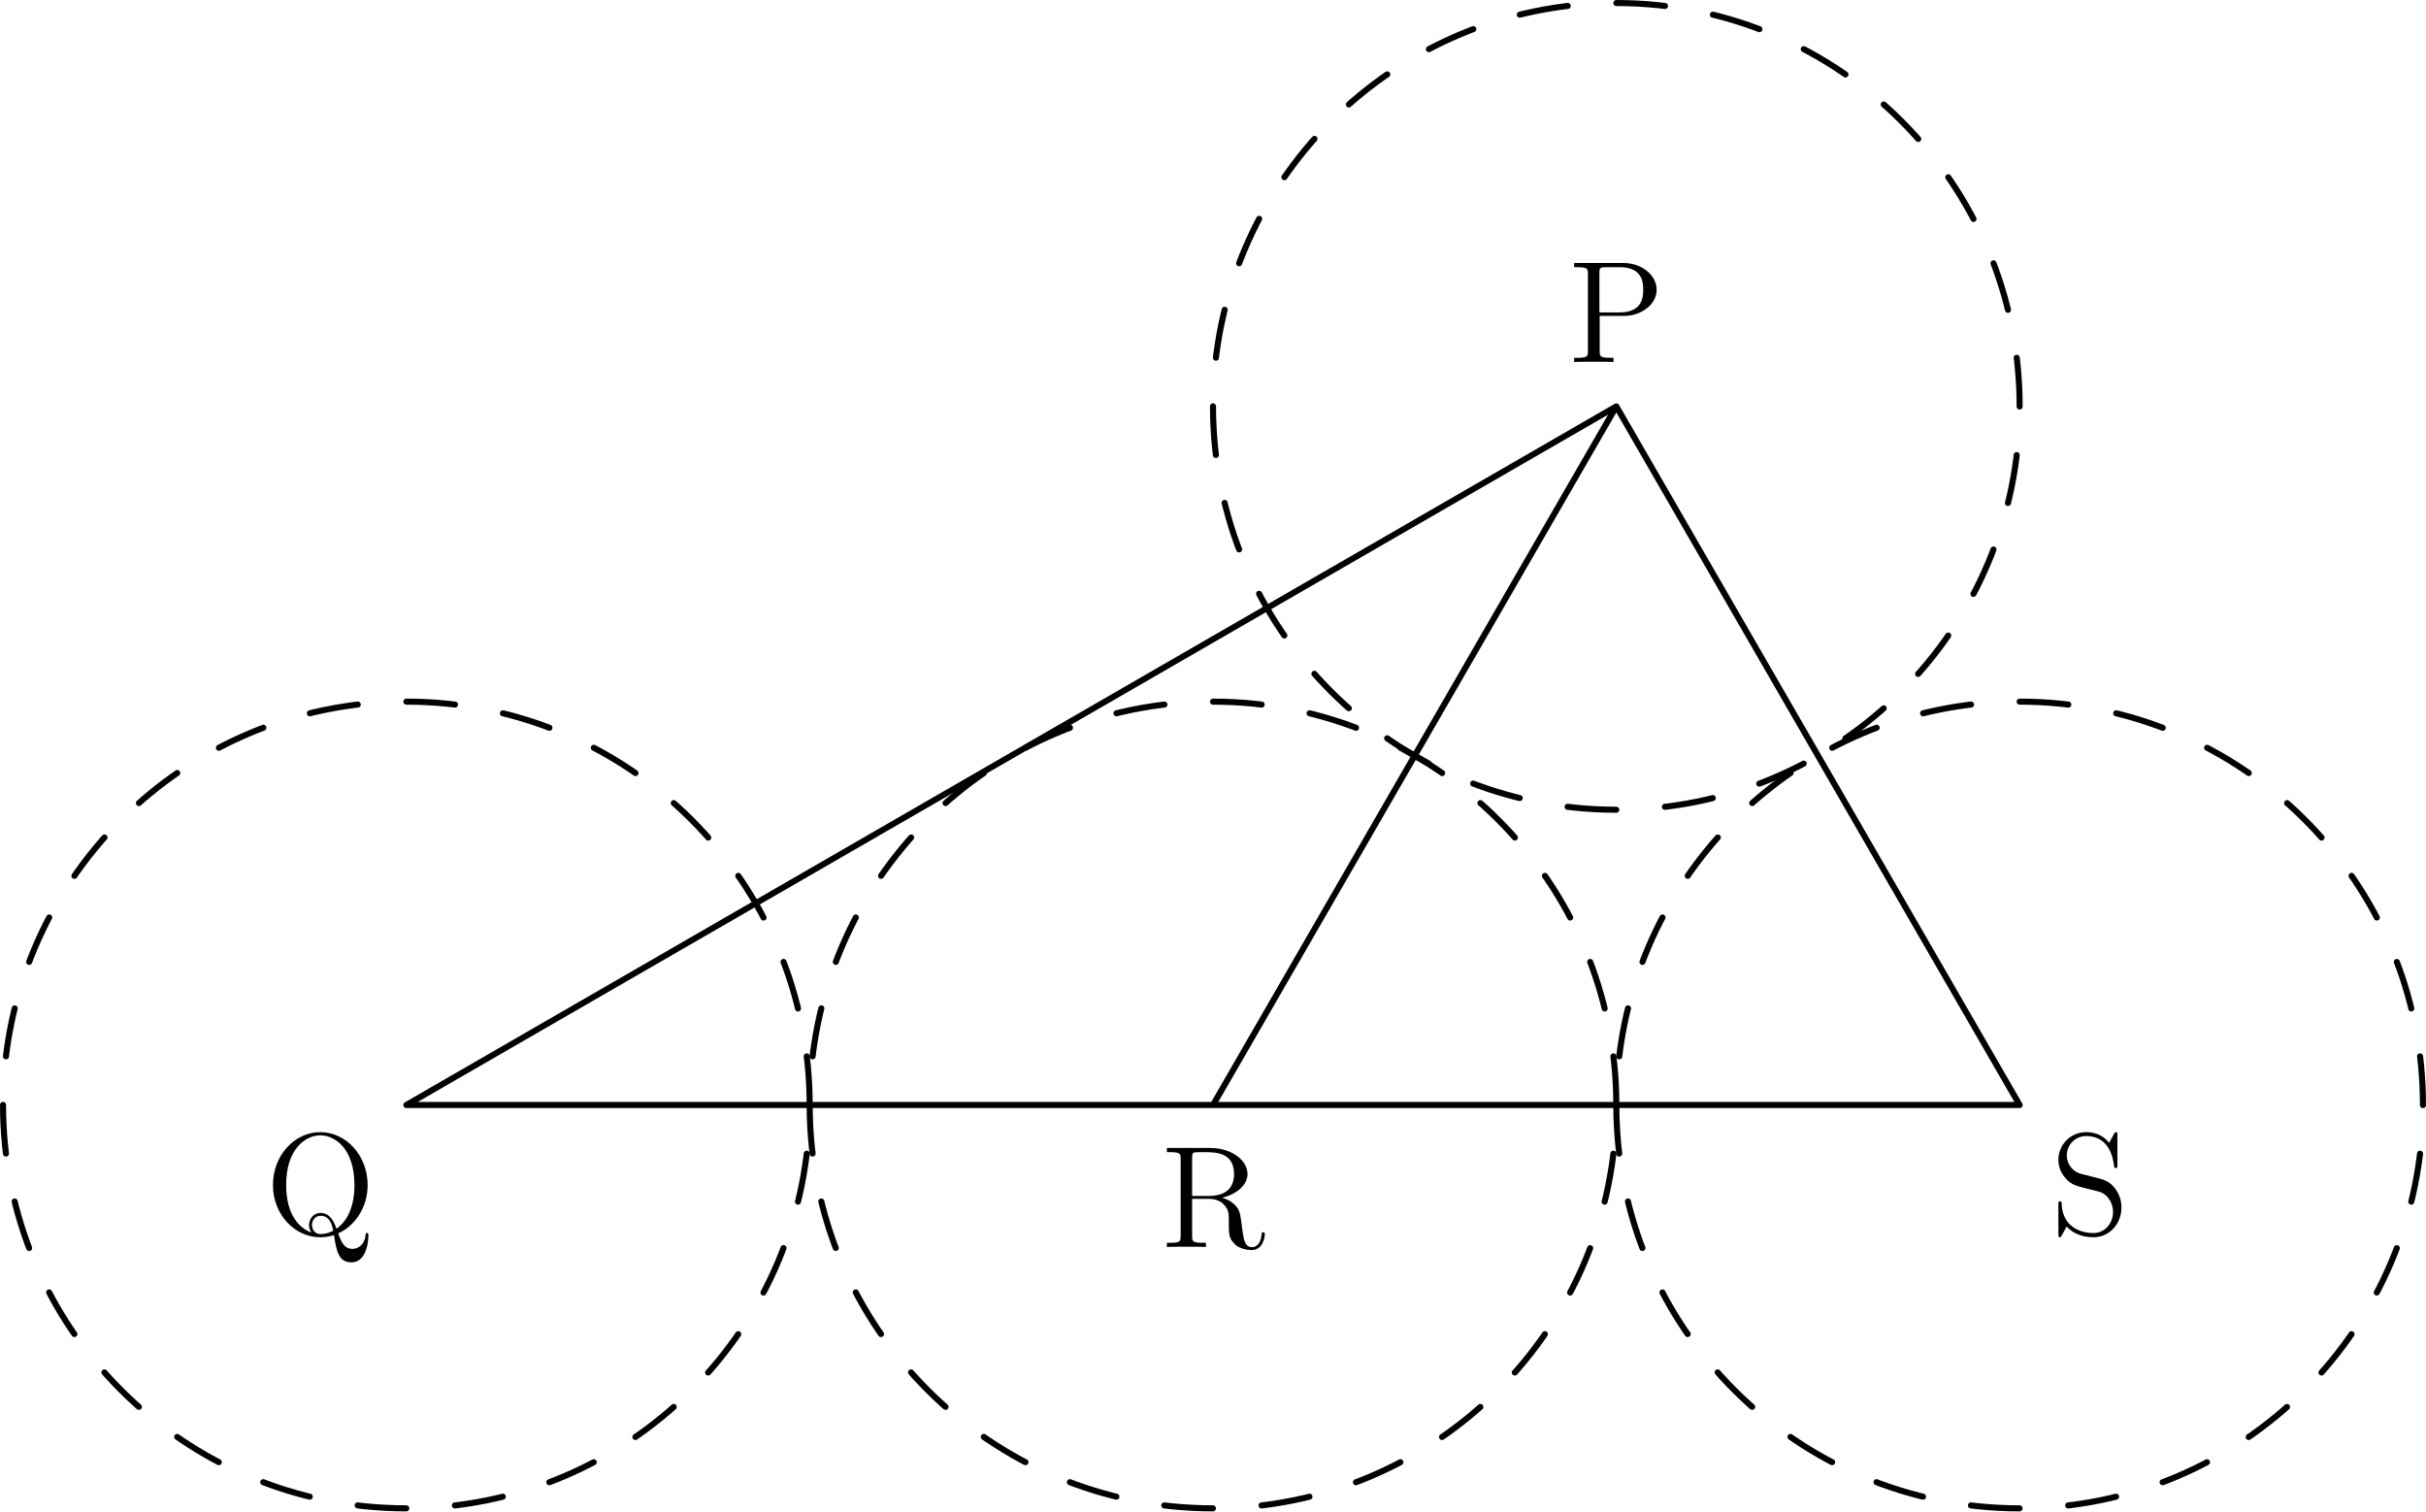
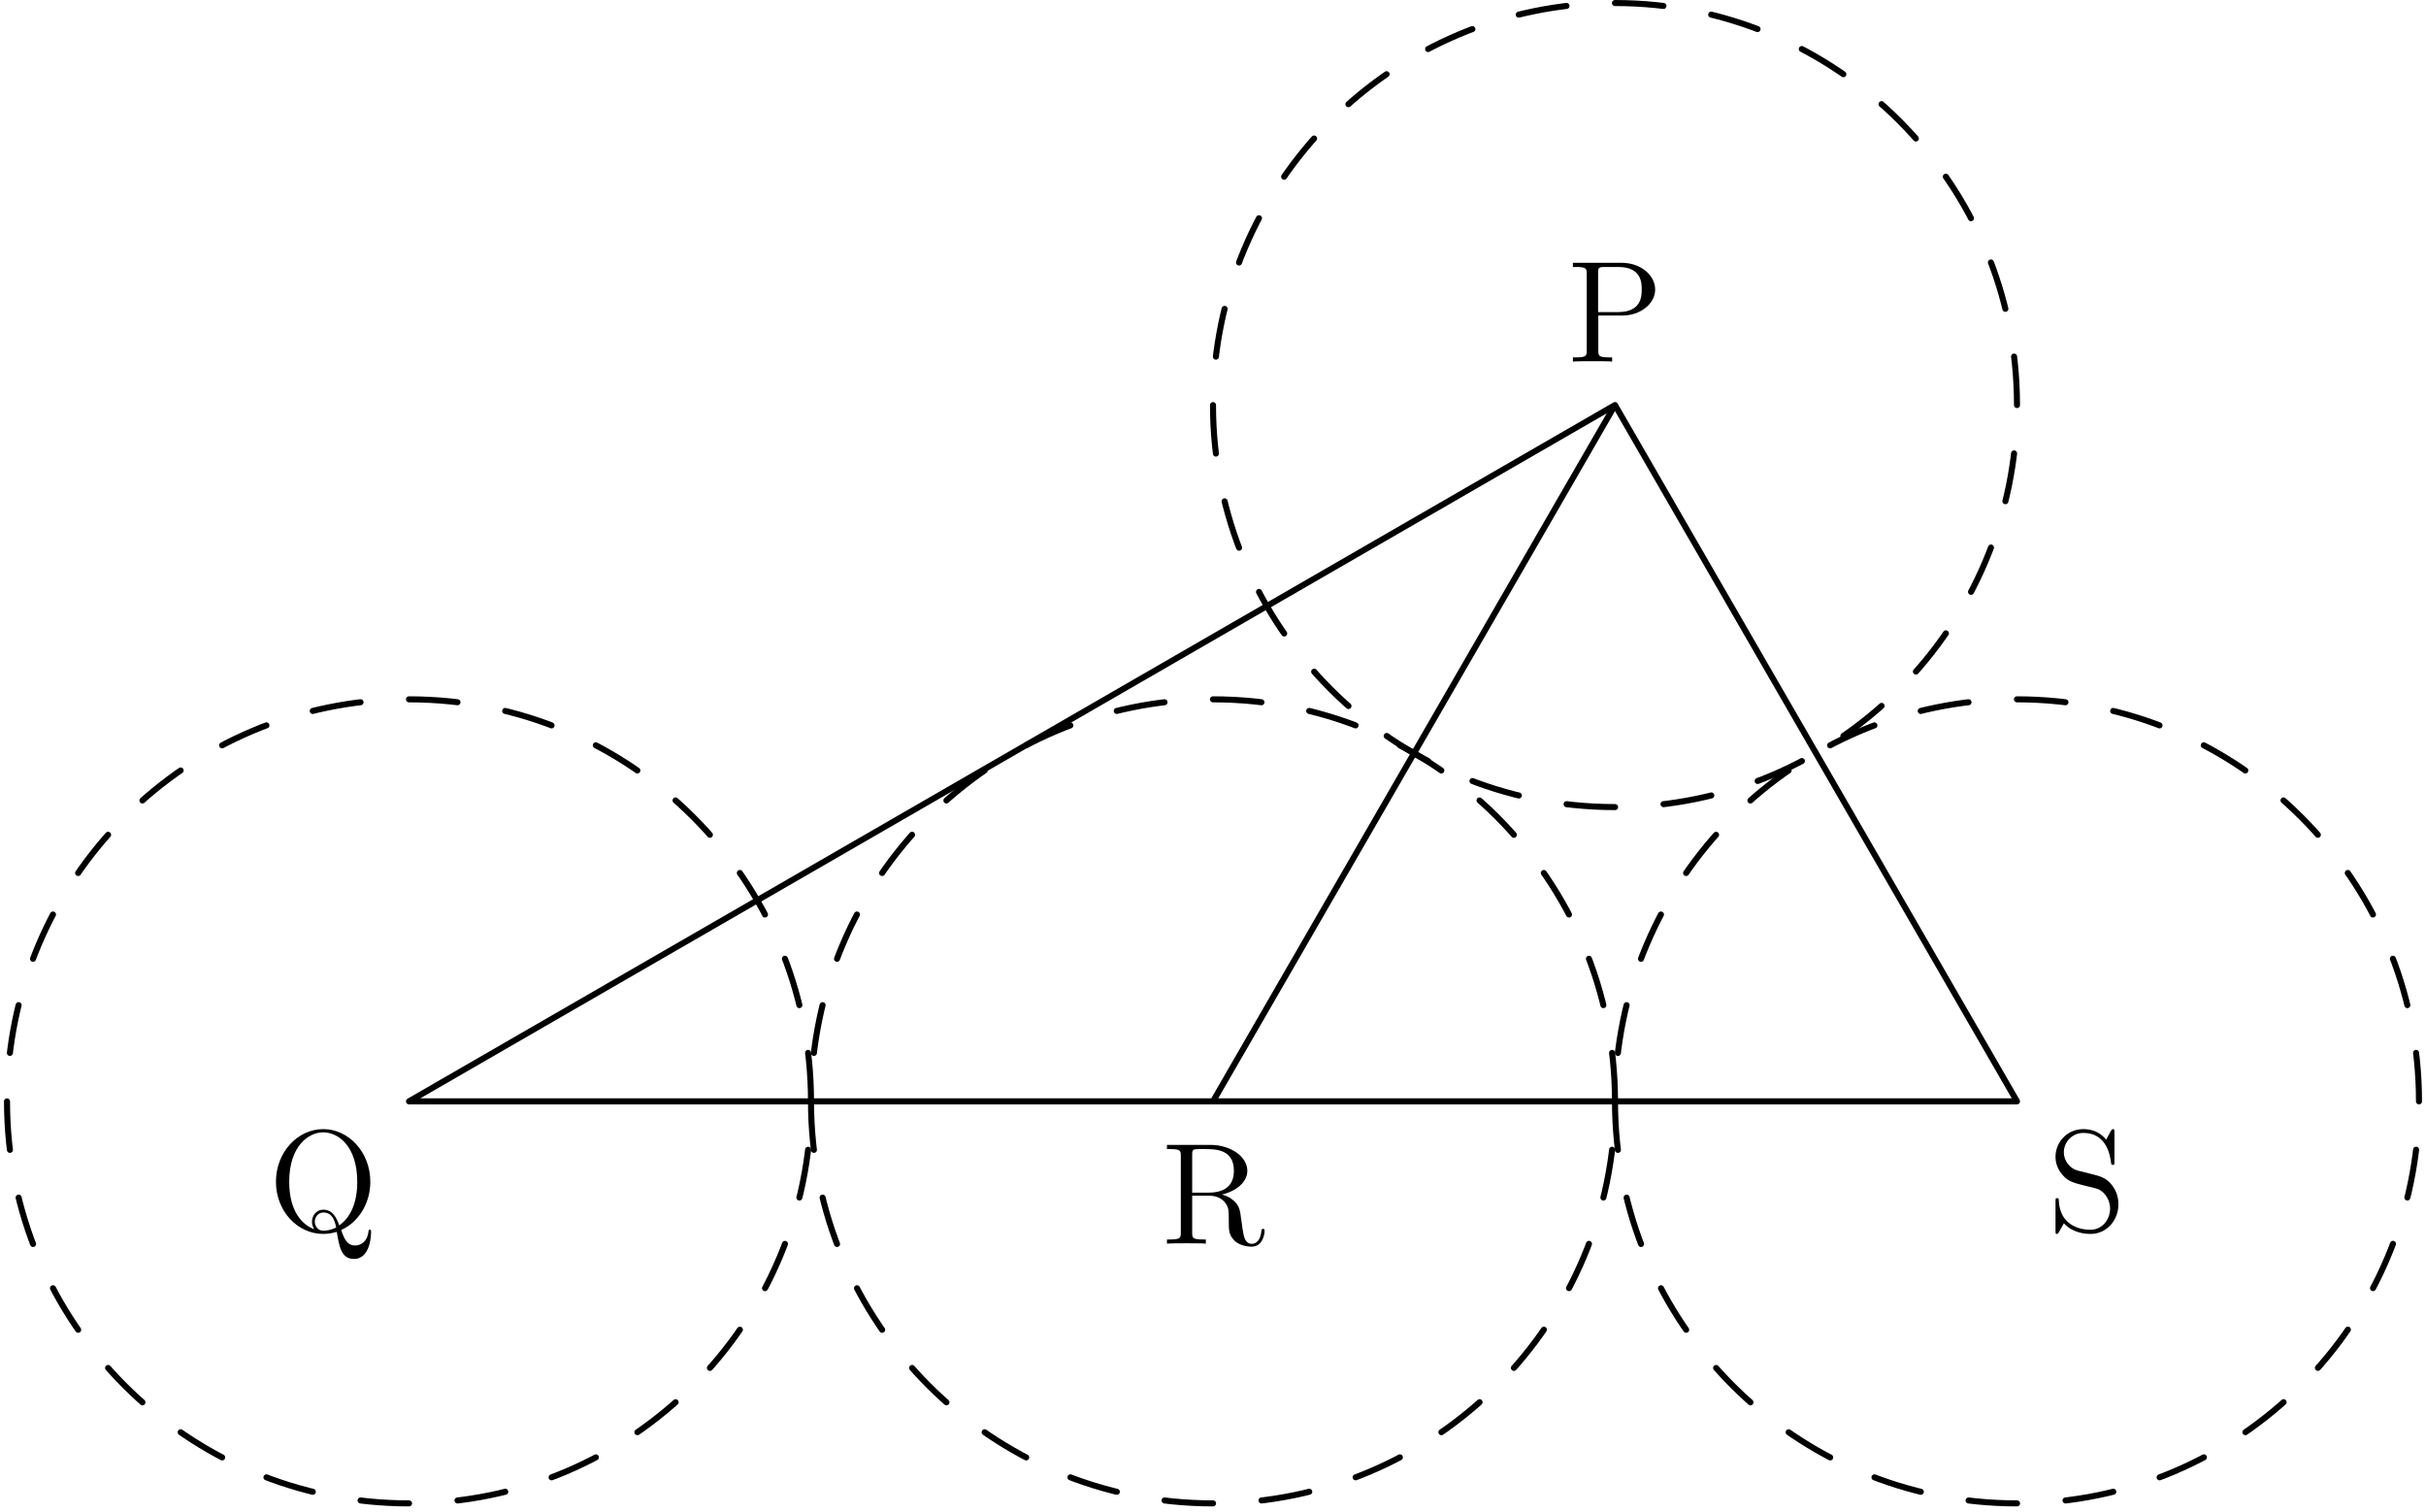
- <svg xmlns="http://www.w3.org/2000/svg" xmlns:xlink="http://www.w3.org/1999/xlink" version="1.1" width="200pt" height="124.589pt" viewBox="89.909 144.947 200 124.589">
+ <svg xmlns="http://www.w3.org/2000/svg" xmlns:xlink="http://www.w3.org/1999/xlink" width="200pt" height="124.589pt" viewBox="0 0 200 124.589">
  <defs>
-     <path id="g0-80" d="M2.606-3.802H4.627C6.025-3.802 7.305-4.746 7.305-5.954C7.305-7.113 6.145-8.165 4.531-8.165H.502V-7.819H.741C1.602-7.819 1.638-7.699 1.638-7.257V-.909C1.638-.466 1.602-.347 .741-.347H.502V0C.789-.024 1.769-.024 2.116-.024C2.475-.024 3.455-.024 3.742 0V-.347H3.503C2.642-.347 2.606-.466 2.606-.909V-3.802ZM2.582-4.089V-7.34C2.582-7.735 2.606-7.819 3.132-7.819H4.256C6.193-7.819 6.193-6.468 6.193-5.954C6.193-5.452 6.193-4.089 4.244-4.089H2.582Z" />
-     <path id="g0-81" d="M6.025-.072C7.317-.634 8.452-2.128 8.452-4.053C8.452-6.528 6.635-8.416 4.555-8.416C2.427-8.416 .646-6.504 .646-4.053C.646-1.65 2.415 .251 4.555 .251C4.949 .251 5.356 .179 5.679 .072C5.87 1.291 6.025 2.319 7.101 2.319C8.5 2.319 8.512 .227 8.512 .12C8.512 0 8.512-.108 8.393-.108C8.297-.108 8.297-.024 8.285 .06C8.201 .921 7.615 1.207 7.197 1.207C6.587 1.207 6.312 .765 6.025-.072ZM3.814-.143C2.929-.454 1.733-1.482 1.733-4.065C1.733-7.042 3.347-8.153 4.543-8.153C5.798-8.153 7.364-7.006 7.364-4.065C7.364-2.355 6.838-1.124 5.882-.454C5.679-1.052 5.344-1.757 4.567-1.757C3.969-1.757 3.622-1.243 3.622-.753C3.622-.43 3.79-.179 3.814-.143ZM5.619-.287C5.26-.096 4.878-.012 4.555-.012C4.041-.012 3.862-.478 3.862-.765C3.862-1.112 4.113-1.518 4.567-1.518C5.248-1.518 5.487-.956 5.619-.287Z" />
-     <path id="g0-82" d="M5.045-4.065C6.229-4.34 7.149-5.093 7.149-6.013C7.149-7.173 5.798-8.165 4.077-8.165H.502V-7.819H.741C1.602-7.819 1.638-7.699 1.638-7.257V-.909C1.638-.466 1.602-.347 .741-.347H.502V0C.777-.024 1.757-.024 2.104-.024S3.443-.024 3.718 0V-.347H3.479C2.618-.347 2.582-.466 2.582-.909V-3.969H3.969C4.435-3.969 4.878-3.838 5.2-3.503C5.607-3.049 5.607-2.798 5.607-1.973C5.607-1.028 5.607-.717 6.133-.203C6.312-.024 6.814 .251 7.484 .251C8.416 .251 8.572-.789 8.572-1.04C8.572-1.112 8.572-1.219 8.44-1.219C8.321-1.219 8.321-1.148 8.309-1.028C8.249-.311 7.902 .012 7.52 .012C6.97 .012 6.85-.55 6.755-1.184C6.743-1.267 6.671-1.781 6.635-2.08C6.551-2.678 6.504-3.061 6.145-3.431C6.013-3.563 5.703-3.885 5.045-4.065ZM3.921-4.208H2.582V-7.34C2.582-7.615 2.582-7.759 2.833-7.807C2.941-7.819 3.3-7.819 3.539-7.819C4.507-7.819 6.037-7.819 6.037-6.013C6.037-4.973 5.475-4.208 3.921-4.208Z" />
-     <path id="g0-83" d="M2.487-4.985C1.877-5.141 1.339-5.738 1.339-6.504C1.339-7.34 2.008-8.094 2.941-8.094C4.902-8.094 5.165-6.157 5.236-5.643C5.26-5.499 5.26-5.452 5.38-5.452C5.511-5.452 5.511-5.511 5.511-5.727V-8.141C5.511-8.357 5.511-8.416 5.392-8.416C5.356-8.416 5.308-8.416 5.224-8.261L4.83-7.532C4.256-8.273 3.467-8.416 2.941-8.416C1.614-8.416 .646-7.352 .646-6.133C.646-5.559 .849-5.033 1.291-4.555C1.71-4.089 2.128-3.981 2.977-3.766C3.395-3.67 4.053-3.503 4.22-3.431C4.782-3.156 5.153-2.511 5.153-1.841C5.153-.944 4.519-.096 3.527-.096C2.989-.096 2.248-.227 1.662-.741C.968-1.363 .921-2.224 .909-2.618C.897-2.714 .801-2.714 .777-2.714C.646-2.714 .646-2.654 .646-2.439V-.024C.646 .191 .646 .251 .765 .251C.837 .251 .849 .227 .933 .084C.98-.012 1.231-.454 1.327-.634C1.757-.155 2.511 .251 3.539 .251C4.878 .251 5.846-.885 5.846-2.2C5.846-2.929 5.571-3.467 5.248-3.862C4.806-4.4 4.268-4.531 3.802-4.651L2.487-4.985Z" />
+     <g>
+       <g id="glyph-0-0">
+         <path d="M 6.016 -0.078 C 7.297 -0.625 8.422 -2.125 8.422 -4.047 C 8.422 -6.516 6.609 -8.391 4.547 -8.391 C 2.422 -8.391 0.641 -6.484 0.641 -4.047 C 0.641 -1.641 2.406 0.25 4.547 0.25 C 4.938 0.25 5.344 0.172 5.656 0.078 C 5.859 1.281 6.016 2.312 7.078 2.312 C 8.469 2.312 8.484 0.219 8.484 0.125 C 8.484 0 8.484 -0.109 8.375 -0.109 C 8.281 -0.109 8.281 -0.031 8.266 0.062 C 8.172 0.922 7.594 1.203 7.172 1.203 C 6.562 1.203 6.297 0.766 6.016 -0.078 Z M 3.797 -0.141 C 2.922 -0.453 1.734 -1.484 1.734 -4.047 C 1.734 -7.016 3.344 -8.125 4.531 -8.125 C 5.781 -8.125 7.344 -6.984 7.344 -4.047 C 7.344 -2.344 6.812 -1.125 5.859 -0.453 C 5.656 -1.047 5.328 -1.75 4.547 -1.75 C 3.953 -1.75 3.609 -1.234 3.609 -0.75 C 3.609 -0.422 3.781 -0.172 3.797 -0.141 Z M 5.609 -0.281 C 5.25 -0.094 4.859 -0.016 4.547 -0.016 C 4.031 -0.016 3.844 -0.484 3.844 -0.766 C 3.844 -1.109 4.094 -1.516 4.547 -1.516 C 5.234 -1.516 5.469 -0.953 5.609 -0.281 Z M 5.609 -0.281 " />
+       </g>
+       <g id="glyph-0-1">
+         <path d="M 5.031 -4.047 C 6.219 -4.328 7.125 -5.078 7.125 -6 C 7.125 -7.156 5.781 -8.141 4.062 -8.141 L 0.5 -8.141 L 0.5 -7.797 L 0.734 -7.797 C 1.594 -7.797 1.641 -7.672 1.641 -7.234 L 1.641 -0.906 C 1.641 -0.469 1.594 -0.344 0.734 -0.344 L 0.5 -0.344 L 0.5 0 C 0.781 -0.031 1.75 -0.031 2.094 -0.031 C 2.438 -0.031 3.438 -0.031 3.703 0 L 3.703 -0.344 L 3.469 -0.344 C 2.609 -0.344 2.578 -0.469 2.578 -0.906 L 2.578 -3.953 L 3.953 -3.953 C 4.422 -3.953 4.859 -3.828 5.188 -3.5 C 5.594 -3.047 5.594 -2.797 5.594 -1.969 C 5.594 -1.031 5.594 -0.719 6.109 -0.203 C 6.297 -0.031 6.797 0.25 7.469 0.25 C 8.391 0.25 8.547 -0.781 8.547 -1.031 C 8.547 -1.109 8.547 -1.219 8.422 -1.219 C 8.297 -1.219 8.297 -1.141 8.281 -1.031 C 8.219 -0.312 7.875 0.016 7.5 0.016 C 6.953 0.016 6.828 -0.547 6.734 -1.188 C 6.719 -1.266 6.656 -1.781 6.609 -2.078 C 6.531 -2.672 6.484 -3.047 6.125 -3.422 C 6 -3.547 5.688 -3.875 5.031 -4.047 Z M 3.906 -4.203 L 2.578 -4.203 L 2.578 -7.312 C 2.578 -7.594 2.578 -7.734 2.828 -7.781 C 2.938 -7.797 3.297 -7.797 3.531 -7.797 C 4.5 -7.797 6.016 -7.797 6.016 -6 C 6.016 -4.953 5.453 -4.203 3.906 -4.203 Z M 3.906 -4.203 " />
+       </g>
+       <g id="glyph-0-2">
+         <path d="M 2.484 -4.969 C 1.875 -5.125 1.328 -5.719 1.328 -6.484 C 1.328 -7.312 2 -8.078 2.938 -8.078 C 4.891 -8.078 5.156 -6.141 5.219 -5.625 C 5.25 -5.484 5.25 -5.438 5.359 -5.438 C 5.5 -5.438 5.5 -5.5 5.5 -5.703 L 5.5 -8.125 C 5.5 -8.328 5.5 -8.391 5.375 -8.391 C 5.344 -8.391 5.297 -8.391 5.203 -8.234 L 4.812 -7.516 C 4.25 -8.25 3.453 -8.391 2.938 -8.391 C 1.609 -8.391 0.641 -7.328 0.641 -6.109 C 0.641 -5.547 0.844 -5.016 1.281 -4.547 C 1.703 -4.078 2.125 -3.969 2.969 -3.75 C 3.391 -3.656 4.047 -3.5 4.203 -3.422 C 4.766 -3.141 5.141 -2.5 5.141 -1.844 C 5.141 -0.938 4.5 -0.094 3.516 -0.094 C 2.984 -0.094 2.234 -0.219 1.656 -0.734 C 0.969 -1.359 0.922 -2.219 0.906 -2.609 C 0.891 -2.703 0.797 -2.703 0.781 -2.703 C 0.641 -2.703 0.641 -2.641 0.641 -2.438 L 0.641 -0.031 C 0.641 0.188 0.641 0.25 0.766 0.25 C 0.828 0.25 0.844 0.219 0.938 0.078 C 0.984 -0.016 1.234 -0.453 1.328 -0.625 C 1.75 -0.156 2.5 0.25 3.531 0.25 C 4.859 0.25 5.828 -0.875 5.828 -2.188 C 5.828 -2.922 5.562 -3.453 5.234 -3.844 C 4.797 -4.391 4.25 -4.516 3.797 -4.641 Z M 2.484 -4.969 " />
+       </g>
+       <g id="glyph-0-3">
+         <path d="M 2.594 -3.797 L 4.609 -3.797 C 6.016 -3.797 7.281 -4.734 7.281 -5.938 C 7.281 -7.094 6.125 -8.141 4.516 -8.141 L 0.5 -8.141 L 0.5 -7.797 L 0.734 -7.797 C 1.594 -7.797 1.641 -7.672 1.641 -7.234 L 1.641 -0.906 C 1.641 -0.469 1.594 -0.344 0.734 -0.344 L 0.5 -0.344 L 0.5 0 C 0.781 -0.031 1.766 -0.031 2.109 -0.031 C 2.469 -0.031 3.453 -0.031 3.734 0 L 3.734 -0.344 L 3.5 -0.344 C 2.641 -0.344 2.594 -0.469 2.594 -0.906 Z M 2.578 -4.078 L 2.578 -7.312 C 2.578 -7.719 2.594 -7.797 3.125 -7.797 L 4.25 -7.797 C 6.172 -7.797 6.172 -6.453 6.172 -5.938 C 6.172 -5.438 6.172 -4.078 4.234 -4.078 Z M 2.578 -4.078 " />
+       </g>
+     </g>
+     <clipPath id="clip-0">
+       <path clip-rule="nonzero" d="M 0.328 0 L 199.672 0 L 199.672 124.18 L 0.328 124.18 Z M 0.328 0 " />
+     </clipPath>
+     <clipPath id="clip-1">
+       <path clip-rule="nonzero" d="M 0.328 57 L 68 57 L 68 124.18 L 0.328 124.18 Z M 0.328 57 " />
+     </clipPath>
+     <clipPath id="clip-2">
+       <path clip-rule="nonzero" d="M 66 57 L 134 57 L 134 124.18 L 66 124.18 Z M 66 57 " />
+     </clipPath>
+     <clipPath id="clip-3">
+       <path clip-rule="nonzero" d="M 132 57 L 199.672 57 L 199.672 124.18 L 132 124.18 Z M 132 57 " />
+     </clipPath>
+     <clipPath id="clip-4">
+       <rect x="0" y="0" width="200" height="125" />
+     </clipPath>
+     <g id="source-5" clip-path="url(#clip-4)">
+       <g clip-path="url(#clip-1)">
+         <path fill="none" stroke-width="5" stroke-linecap="round" stroke-linejoin="round" stroke="rgb(0%, 0%, 0%)" stroke-opacity="1" stroke-dasharray="40.182 40.182" stroke-miterlimit="10" d="M 667.5 335.014 C 667.5 518.626 518.652 667.514 335.001 667.514 C 151.35 667.514 2.501 518.626 2.501 335.014 C 2.501 151.364 151.35 2.515 335.001 2.515 C 518.652 2.515 667.5 151.364 667.5 335.014 Z M 667.5 335.014 " transform="matrix(0.0996712, 0, 0, -0.0996712, 0.3288, 124.1803)" />
+       </g>
+       <path fill="none" stroke-width="5" stroke-linecap="round" stroke-linejoin="round" stroke="rgb(0%, 0%, 0%)" stroke-opacity="1" stroke-dasharray="40.182 40.182" stroke-miterlimit="10" d="M 1664.999 910.892 C 1664.999 1094.504 1516.111 1243.392 1332.5 1243.392 C 1148.888 1243.392 1000 1094.504 1000 910.892 C 1000 727.242 1148.888 578.393 1332.5 578.393 C 1516.111 578.393 1664.999 727.242 1664.999 910.892 Z M 1664.999 910.892 " transform="matrix(0.0996712, 0, 0, -0.0996712, 0.3288, 124.1803)" />
+       <g clip-path="url(#clip-2)">
+         <path fill="none" stroke-width="5" stroke-linecap="round" stroke-linejoin="round" stroke="rgb(0%, 0%, 0%)" stroke-opacity="1" stroke-dasharray="40.182 40.182" stroke-miterlimit="10" d="M 1332.5 335.014 C 1332.5 518.626 1183.612 667.514 1000 667.514 C 816.349 667.514 667.5 518.626 667.5 335.014 C 667.5 151.364 816.349 2.515 1000 2.515 C 1183.612 2.515 1332.5 151.364 1332.5 335.014 Z M 1332.5 335.014 " transform="matrix(0.0996712, 0, 0, -0.0996712, 0.3288, 124.1803)" />
+       </g>
+       <g clip-path="url(#clip-3)">
+         <path fill="none" stroke-width="5" stroke-linecap="round" stroke-linejoin="round" stroke="rgb(0%, 0%, 0%)" stroke-opacity="1" stroke-dasharray="40.182 40.182" stroke-miterlimit="10" d="M 1997.499 335.014 C 1997.499 518.626 1848.611 667.514 1664.999 667.514 C 1481.387 667.514 1332.5 518.626 1332.5 335.014 C 1332.5 151.364 1481.387 2.515 1664.999 2.515 C 1848.611 2.515 1997.499 151.364 1997.499 335.014 Z M 1997.499 335.014 " transform="matrix(0.0996712, 0, 0, -0.0996712, 0.3288, 124.1803)" />
+       </g>
+       <path fill="none" stroke-width="5" stroke-linecap="round" stroke-linejoin="round" stroke="rgb(0%, 0%, 0%)" stroke-opacity="1" stroke-miterlimit="10" d="M 1332.5 910.892 L 335.001 335.014 L 1664.999 335.014 L 1332.5 910.892 L 1000 335.014 " transform="matrix(0.0996712, 0, 0, -0.0996712, 0.3288, 124.1803)" />
+     </g>
  </defs>
-   <g id="page1">
-     <use x="111.765" y="246.689" xlink:href="#g0-81" />
-     <use x="185.606" y="247.743" xlink:href="#g0-82" />
-     <use x="258.957" y="246.689" xlink:href="#g0-83" />
-     <use x="219.181" y="174.79" xlink:href="#g0-80" />
-     <g transform="translate(89.9094 144.947)scale(.996264)">
-       <path d="M67 91.431C67 72.998 52.058 58.056 33.626 58.056C15.193 58.056 .251 72.998 .251 91.431C.251 109.863 15.193 124.805 33.626 124.805C52.058 124.805 67 109.863 67 91.431Z" fill="none" stroke="#000000" stroke-dasharray="4.033,4.033" stroke-linecap="round" stroke-linejoin="round" stroke-miterlimit="10.037" stroke-width="0.502" />
-     </g>
-     <g transform="translate(89.9094 144.947)scale(.996264)">
-       <path d="M167.124 33.626C167.124 15.193 152.182 .251 133.75 .251C115.317 .251 100.375 15.193 100.375 33.626C100.375 52.058 115.317 67 133.75 67C152.182 67 167.124 52.058 167.124 33.626Z" fill="none" stroke="#000000" stroke-dasharray="4.033,4.033" stroke-linecap="round" stroke-linejoin="round" stroke-miterlimit="10.037" stroke-width="0.502" />
-     </g>
-     <g transform="translate(89.9094 144.947)scale(.996264)">
-       <path d="M133.75 91.431C133.75 72.998 118.807 58.056 100.375 58.056C81.943 58.056 67 72.998 67 91.431C67 109.863 81.943 124.805 100.375 124.805C118.807 124.805 133.75 109.863 133.75 91.431Z" fill="none" stroke="#000000" stroke-dasharray="4.033,4.033" stroke-linecap="round" stroke-linejoin="round" stroke-miterlimit="10.037" stroke-width="0.502" />
-     </g>
-     <g transform="translate(89.9094 144.947)scale(.996264)">
-       <path d="M200.499 91.431C200.499 72.998 185.557 58.056 167.124 58.056C148.692 58.056 133.75 72.998 133.75 91.431C133.75 109.863 148.692 124.805 167.124 124.805C185.557 124.805 200.499 109.863 200.499 91.431Z" fill="none" stroke="#000000" stroke-dasharray="4.033,4.033" stroke-linecap="round" stroke-linejoin="round" stroke-miterlimit="10.037" stroke-width="0.502" />
-     </g>
-     <g transform="translate(89.9094 144.947)scale(.996264)">
-       <path d="M133.75 33.626L33.626 91.431H167.124L133.75 33.626L100.375 91.431" fill="none" stroke="#000000" stroke-linecap="round" stroke-linejoin="round" stroke-miterlimit="10.037" stroke-width="0.502" />
-     </g>
+   <g clip-path="url(#clip-0)">
+     <use xlink:href="#source-5" transform="matrix(1, 0, 0, 1, -0.000000000000000056, 0)" />
+   </g>
+   <g fill="rgb(0%, 0%, 0%)" fill-opacity="1">
+     <use xlink:href="#glyph-0-0" x="22.108" y="101.468" />
+   </g>
+   <g fill="rgb(0%, 0%, 0%)" fill-opacity="1">
+     <use xlink:href="#glyph-0-1" x="95.706" y="102.518" />
+   </g>
+   <g fill="rgb(0%, 0%, 0%)" fill-opacity="1">
+     <use xlink:href="#glyph-0-2" x="168.816" y="101.468" />
+   </g>
+   <g fill="rgb(0%, 0%, 0%)" fill-opacity="1">
+     <use xlink:href="#glyph-0-3" x="129.171" y="29.805" />
  </g>
</svg>
